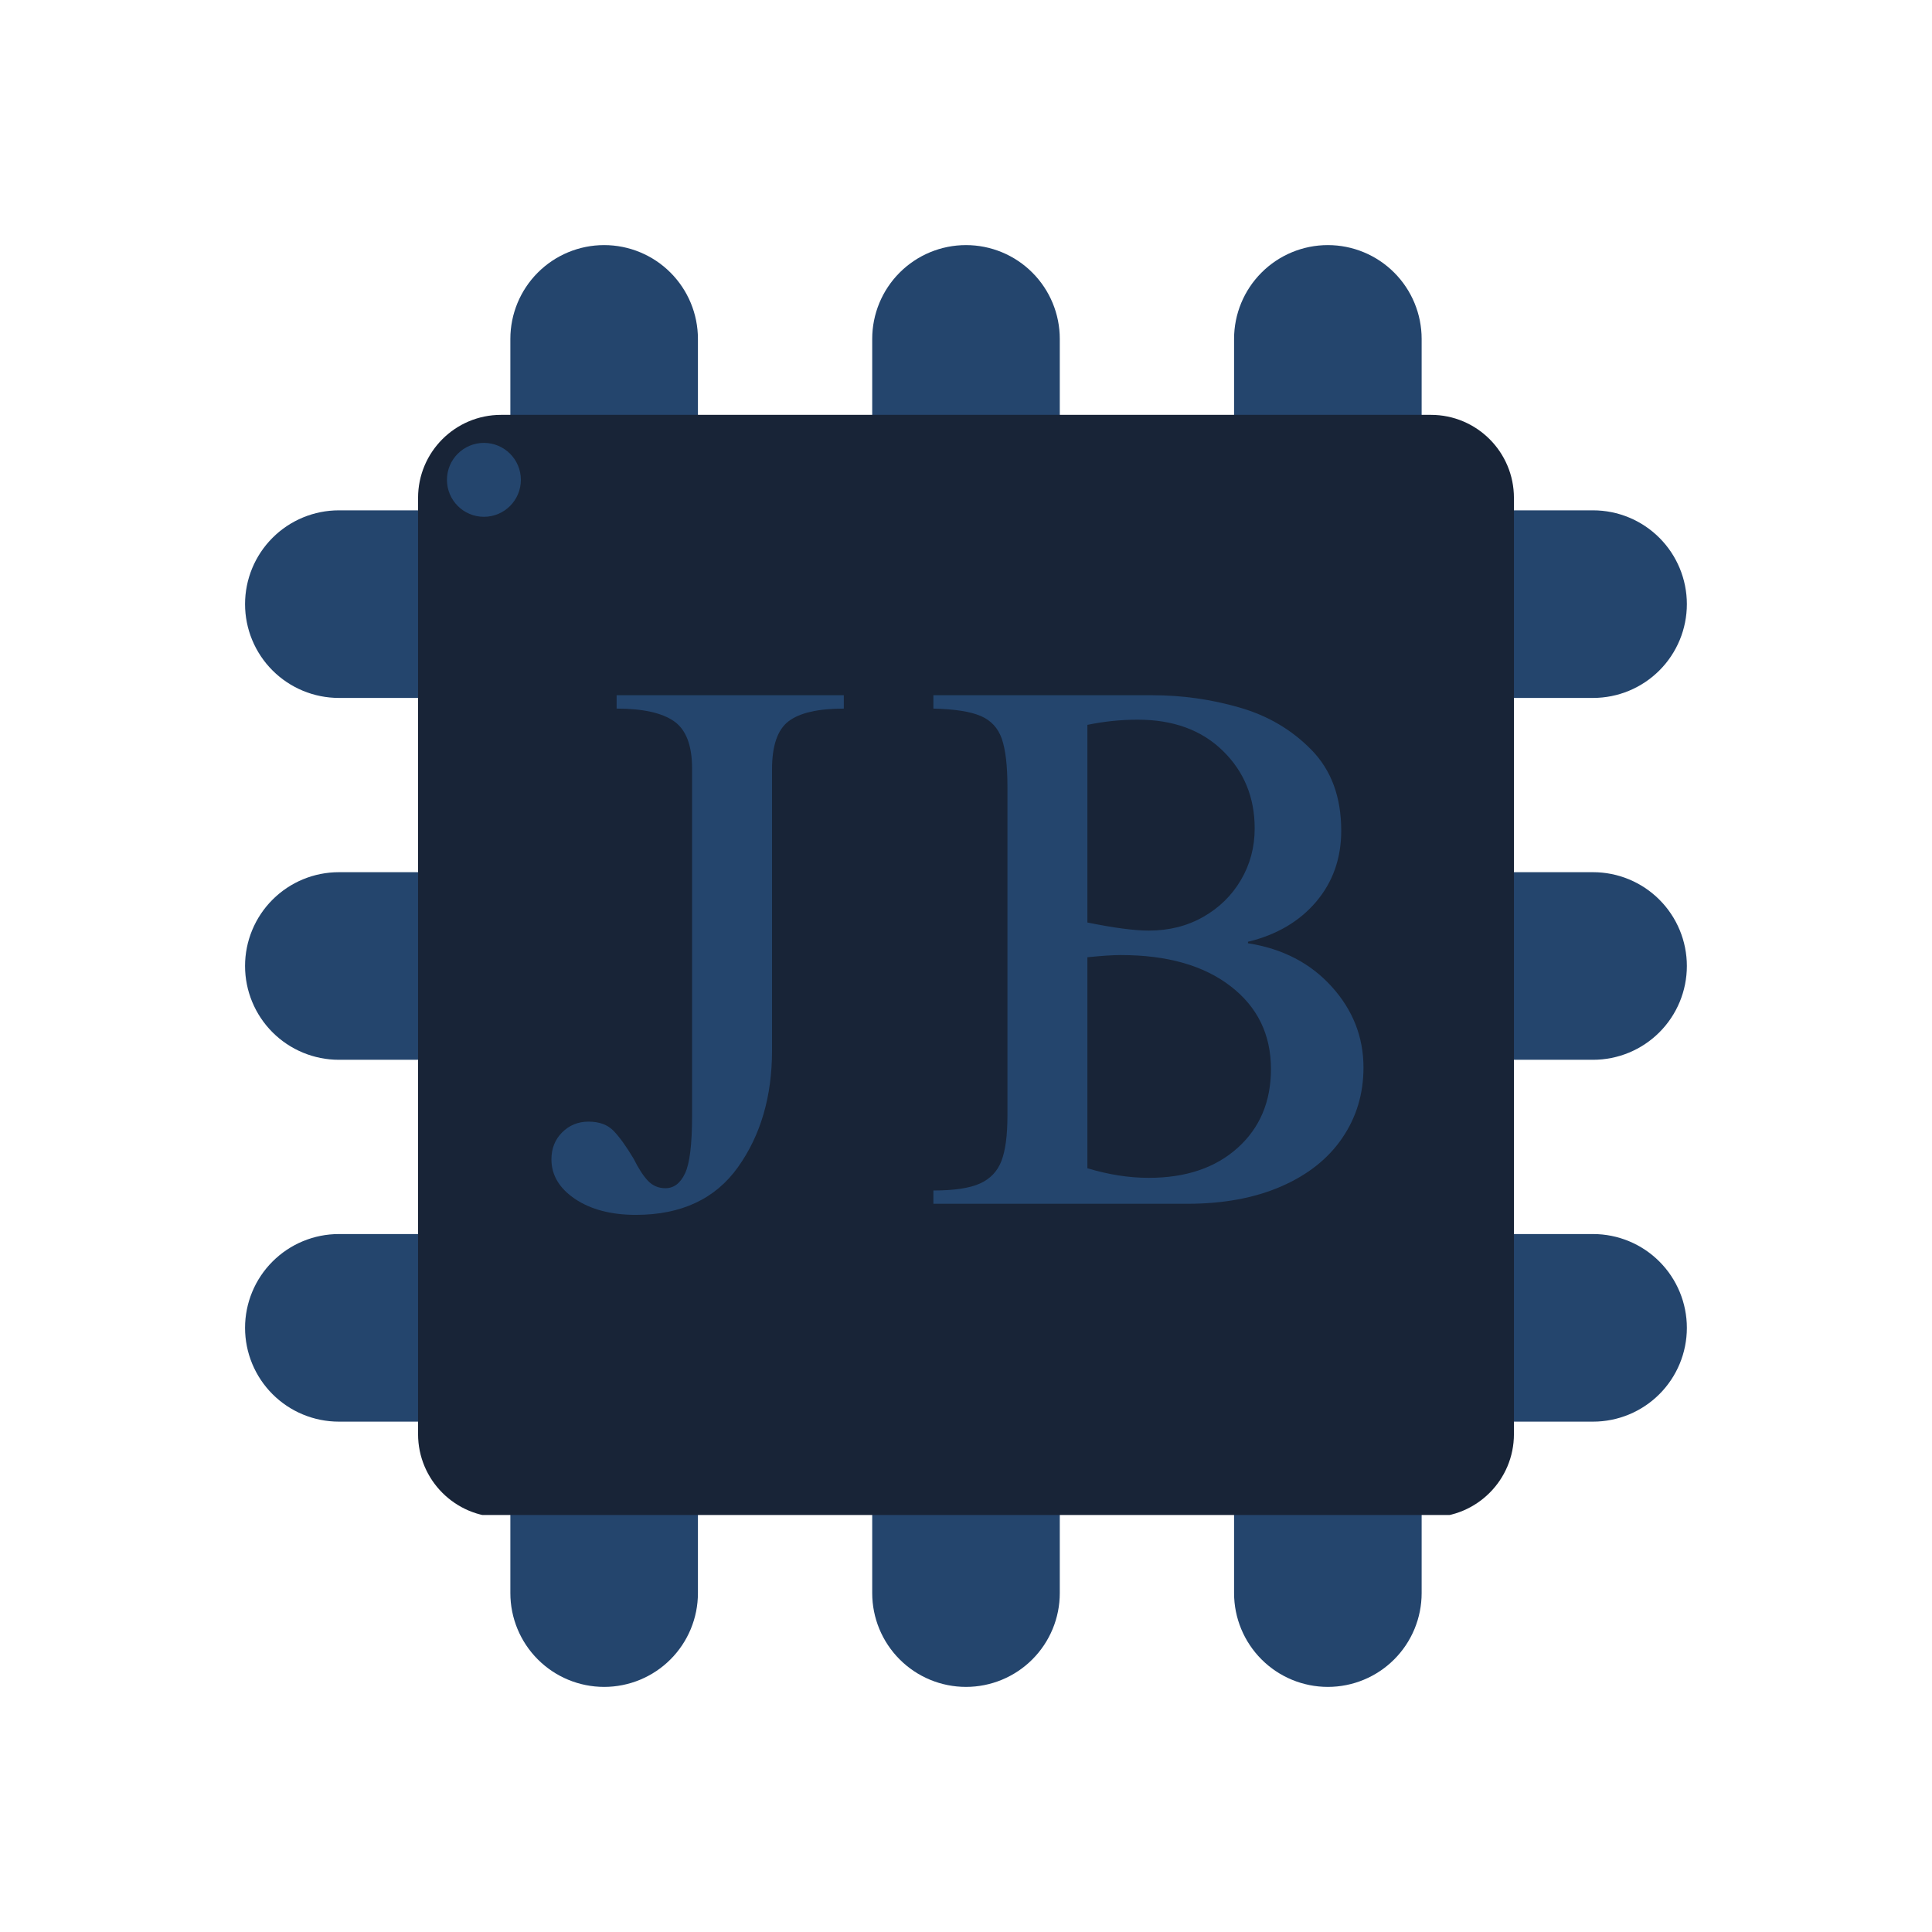
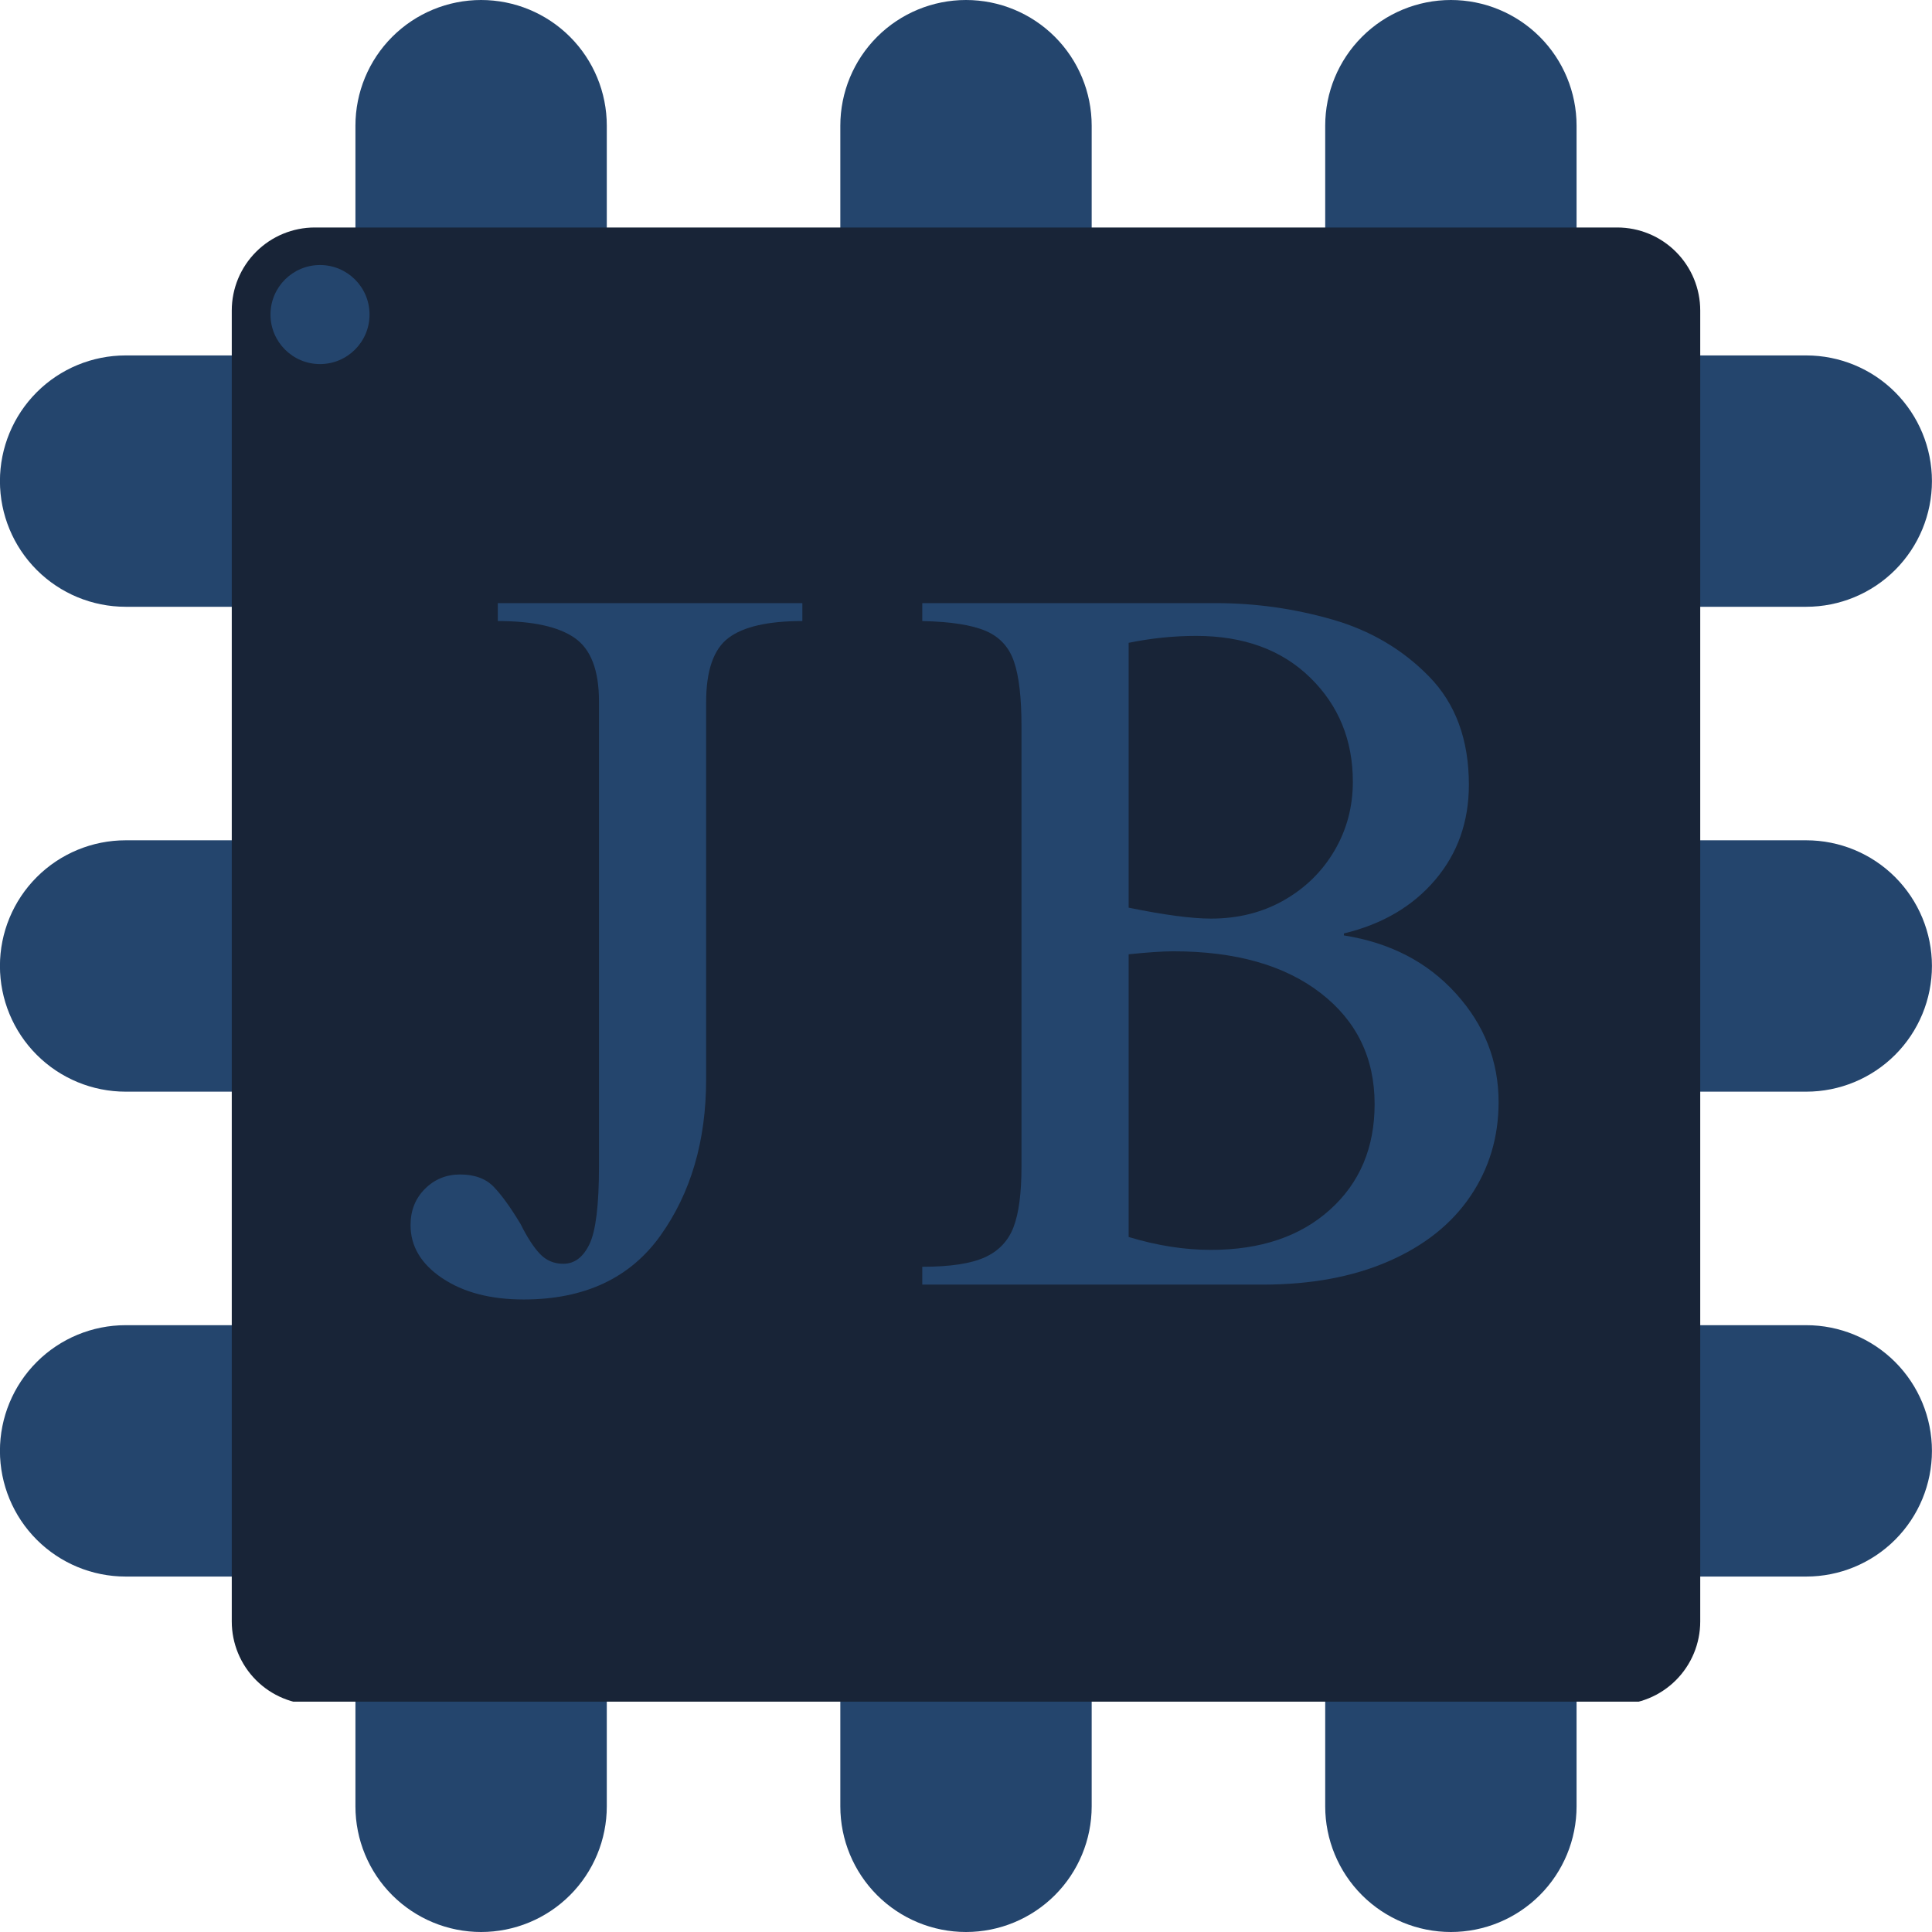
<svg xmlns="http://www.w3.org/2000/svg" width="512" zoomAndPan="magnify" viewBox="0 0 384 384" height="512" preserveAspectRatio="xMidYMid meet" version="1.0">
  <defs>
    <g />
-     <clipPath id="885bf862c8">
-       <path d="M 48.664 173.355 L 335.277 173.355 L 335.277 210.641 L 48.664 210.641 Z M 48.664 173.355 " clip-rule="nonzero" />
-     </clipPath>
-     <clipPath id="14f9e5bdd7">
-       <path d="M 335.277 191.996 C 335.277 196.941 333.312 201.684 329.816 205.18 C 326.32 208.676 321.578 210.641 316.637 210.641 L 67.348 210.641 C 62.406 210.641 57.664 208.676 54.168 205.18 C 50.672 201.684 48.707 196.941 48.707 191.996 C 48.707 187.055 50.672 182.312 54.168 178.816 C 57.664 175.32 62.406 173.355 67.348 173.355 L 316.637 173.355 C 321.578 173.355 326.32 175.32 329.816 178.816 C 333.312 182.312 335.277 187.055 335.277 191.996 Z M 335.277 191.996 " clip-rule="nonzero" />
-     </clipPath>
-     <clipPath id="08ba9b7fbf">
-       <path d="M 0.664 0.355 L 287.277 0.355 L 287.277 37.641 L 0.664 37.641 Z M 0.664 0.355 " clip-rule="nonzero" />
-     </clipPath>
-     <clipPath id="4208e6758a">
-       <path d="M 287.277 18.996 C 287.277 23.941 285.312 28.684 281.816 32.18 C 278.32 35.676 273.578 37.641 268.637 37.641 L 19.348 37.641 C 14.406 37.641 9.664 35.676 6.168 32.18 C 2.672 28.684 0.707 23.941 0.707 18.996 C 0.707 14.055 2.672 9.312 6.168 5.816 C 9.664 2.32 14.406 0.355 19.348 0.355 L 268.637 0.355 C 273.578 0.355 278.32 2.32 281.816 5.816 C 285.312 9.312 287.277 14.055 287.277 18.996 Z M 287.277 18.996 " clip-rule="nonzero" />
-     </clipPath>
-     <clipPath id="64f5ec2f2c">
-       <rect x="0" width="288" y="0" height="38" />
-     </clipPath>
-     <clipPath id="e97006665e">
-       <path d="M 48.664 245.277 L 335.277 245.277 L 335.277 282.562 L 48.664 282.562 Z M 48.664 245.277 " clip-rule="nonzero" />
-     </clipPath>
-     <clipPath id="5988b9a1d5">
-       <path d="M 335.277 263.918 C 335.277 268.863 333.312 273.605 329.816 277.102 C 326.32 280.598 321.578 282.562 316.637 282.562 L 67.348 282.562 C 62.406 282.562 57.664 280.598 54.168 277.102 C 50.672 273.605 48.707 268.863 48.707 263.918 C 48.707 258.977 50.672 254.234 54.168 250.738 C 57.664 247.242 62.406 245.277 67.348 245.277 L 316.637 245.277 C 321.578 245.277 326.32 247.242 329.816 250.738 C 333.312 254.234 335.277 258.977 335.277 263.918 Z M 335.277 263.918 " clip-rule="nonzero" />
-     </clipPath>
-     <clipPath id="3363590fd6">
-       <path d="M 0.664 0.277 L 287.277 0.277 L 287.277 37.562 L 0.664 37.562 Z M 0.664 0.277 " clip-rule="nonzero" />
-     </clipPath>
-     <clipPath id="ae7e265737">
-       <path d="M 287.277 18.918 C 287.277 23.863 285.312 28.605 281.816 32.102 C 278.32 35.598 273.578 37.562 268.637 37.562 L 19.348 37.562 C 14.406 37.562 9.664 35.598 6.168 32.102 C 2.672 28.605 0.707 23.863 0.707 18.918 C 0.707 13.977 2.672 9.234 6.168 5.738 C 9.664 2.242 14.406 0.277 19.348 0.277 L 268.637 0.277 C 273.578 0.277 278.32 2.242 281.816 5.738 C 285.312 9.234 287.277 13.977 287.277 18.918 Z M 287.277 18.918 " clip-rule="nonzero" />
-     </clipPath>
-     <clipPath id="17957b8bf9">
-       <rect x="0" width="288" y="0" height="38" />
-     </clipPath>
-     <clipPath id="ca86029932">
-       <path d="M 48.664 101.434 L 335.277 101.434 L 335.277 138.719 L 48.664 138.719 Z M 48.664 101.434 " clip-rule="nonzero" />
-     </clipPath>
-     <clipPath id="e19d914edd">
-       <path d="M 335.277 120.074 C 335.277 125.02 333.312 129.762 329.816 133.258 C 326.32 136.754 321.578 138.719 316.637 138.719 L 67.348 138.719 C 62.406 138.719 57.664 136.754 54.168 133.258 C 50.672 129.762 48.707 125.02 48.707 120.074 C 48.707 115.133 50.672 110.391 54.168 106.895 C 57.664 103.398 62.406 101.434 67.348 101.434 L 316.637 101.434 C 321.578 101.434 326.32 103.398 329.816 106.895 C 333.312 110.391 335.277 115.133 335.277 120.074 Z M 335.277 120.074 " clip-rule="nonzero" />
-     </clipPath>
-     <clipPath id="fb9bcc1b5a">
-       <path d="M 0.664 0.434 L 287.277 0.434 L 287.277 37.719 L 0.664 37.719 Z M 0.664 0.434 " clip-rule="nonzero" />
-     </clipPath>
-     <clipPath id="40a5c0b523">
-       <path d="M 287.277 19.074 C 287.277 24.02 285.312 28.762 281.816 32.258 C 278.32 35.754 273.578 37.719 268.637 37.719 L 19.348 37.719 C 14.406 37.719 9.664 35.754 6.168 32.258 C 2.672 28.762 0.707 24.02 0.707 19.074 C 0.707 14.133 2.672 9.391 6.168 5.895 C 9.664 2.398 14.406 0.434 19.348 0.434 L 268.637 0.434 C 273.578 0.434 278.32 2.398 281.816 5.895 C 285.312 9.391 287.277 14.133 287.277 19.074 Z M 287.277 19.074 " clip-rule="nonzero" />
-     </clipPath>
-     <clipPath id="8c2a80468e">
-       <rect x="0" width="288" y="0" height="38" />
-     </clipPath>
-     <clipPath id="b13418713d">
-       <path d="M 173.359 48.715 L 210.641 48.715 L 210.641 335.328 L 173.359 335.328 Z M 173.359 48.715 " clip-rule="nonzero" />
-     </clipPath>
-     <clipPath id="da5d25a88d">
-       <path d="M 192 48.715 C 196.945 48.715 201.688 50.68 205.18 54.176 C 208.676 57.672 210.641 62.414 210.641 67.355 L 210.641 316.645 C 210.641 321.586 208.676 326.328 205.18 329.824 C 201.688 333.32 196.945 335.285 192 335.285 C 187.055 335.285 182.312 333.32 178.82 329.824 C 175.324 326.328 173.359 321.586 173.359 316.645 L 173.359 67.355 C 173.359 62.414 175.324 57.672 178.82 54.176 C 182.312 50.68 187.055 48.715 192 48.715 Z M 192 48.715 " clip-rule="nonzero" />
-     </clipPath>
-     <clipPath id="c361a42d2f">
-       <path d="M 0.359 0.715 L 37.641 0.715 L 37.641 287.328 L 0.359 287.328 Z M 0.359 0.715 " clip-rule="nonzero" />
-     </clipPath>
-     <clipPath id="13d037e393">
-       <path d="M 19 0.715 C 23.945 0.715 28.688 2.68 32.18 6.176 C 35.676 9.672 37.641 14.414 37.641 19.355 L 37.641 268.645 C 37.641 273.586 35.676 278.328 32.18 281.824 C 28.688 285.32 23.945 287.285 19 287.285 C 14.055 287.285 9.312 285.32 5.82 281.824 C 2.324 278.328 0.359 273.586 0.359 268.645 L 0.359 19.355 C 0.359 14.414 2.324 9.672 5.82 6.176 C 9.312 2.68 14.055 0.715 19 0.715 Z M 19 0.715 " clip-rule="nonzero" />
-     </clipPath>
-     <clipPath id="9746b5485e">
-       <rect x="0" width="38" y="0" height="288" />
-     </clipPath>
-     <clipPath id="d9cbad353a">
-       <path d="M 245.281 48.715 L 282.562 48.715 L 282.562 335.328 L 245.281 335.328 Z M 245.281 48.715 " clip-rule="nonzero" />
-     </clipPath>
-     <clipPath id="cfce7a697a">
-       <path d="M 263.922 48.715 C 268.867 48.715 273.609 50.68 277.102 54.176 C 280.598 57.672 282.562 62.414 282.562 67.355 L 282.562 316.645 C 282.562 321.586 280.598 326.328 277.102 329.824 C 273.609 333.32 268.867 335.285 263.922 335.285 C 258.977 335.285 254.234 333.32 250.742 329.824 C 247.246 326.328 245.281 321.586 245.281 316.645 L 245.281 67.355 C 245.281 62.414 247.246 57.672 250.742 54.176 C 254.234 50.68 258.977 48.715 263.922 48.715 Z M 263.922 48.715 " clip-rule="nonzero" />
-     </clipPath>
-     <clipPath id="3e5ad19824">
-       <path d="M 0.281 0.715 L 37.562 0.715 L 37.562 287.328 L 0.281 287.328 Z M 0.281 0.715 " clip-rule="nonzero" />
-     </clipPath>
-     <clipPath id="40b313a026">
-       <path d="M 18.922 0.715 C 23.867 0.715 28.609 2.68 32.102 6.176 C 35.598 9.672 37.562 14.414 37.562 19.355 L 37.562 268.645 C 37.562 273.586 35.598 278.328 32.102 281.824 C 28.609 285.32 23.867 287.285 18.922 287.285 C 13.977 287.285 9.234 285.32 5.742 281.824 C 2.246 278.328 0.281 273.586 0.281 268.645 L 0.281 19.355 C 0.281 14.414 2.246 9.672 5.742 6.176 C 9.234 2.68 13.977 0.715 18.922 0.715 Z M 18.922 0.715 " clip-rule="nonzero" />
-     </clipPath>
-     <clipPath id="d3331e2676">
-       <rect x="0" width="38" y="0" height="288" />
-     </clipPath>
-     <clipPath id="d9ad254fd1">
-       <path d="M 101.438 48.715 L 138.719 48.715 L 138.719 335.328 L 101.438 335.328 Z M 101.438 48.715 " clip-rule="nonzero" />
-     </clipPath>
-     <clipPath id="8dcfff341c">
-       <path d="M 120.078 48.715 C 125.023 48.715 129.766 50.68 133.258 54.176 C 136.754 57.672 138.719 62.414 138.719 67.355 L 138.719 316.645 C 138.719 321.586 136.754 326.328 133.258 329.824 C 129.766 333.32 125.023 335.285 120.078 335.285 C 115.133 335.285 110.391 333.32 106.898 329.824 C 103.402 326.328 101.438 321.586 101.438 316.645 L 101.438 67.355 C 101.438 62.414 103.402 57.672 106.898 54.176 C 110.391 50.68 115.133 48.715 120.078 48.715 Z M 120.078 48.715 " clip-rule="nonzero" />
-     </clipPath>
-     <clipPath id="3101e35fcc">
-       <path d="M 0.438 0.715 L 37.719 0.715 L 37.719 287.328 L 0.438 287.328 Z M 0.438 0.715 " clip-rule="nonzero" />
-     </clipPath>
-     <clipPath id="a355b82160">
-       <path d="M 19.078 0.715 C 24.023 0.715 28.766 2.68 32.258 6.176 C 35.754 9.672 37.719 14.414 37.719 19.355 L 37.719 268.645 C 37.719 273.586 35.754 278.328 32.258 281.824 C 28.766 285.32 24.023 287.285 19.078 287.285 C 14.133 287.285 9.391 285.32 5.898 281.824 C 2.402 278.328 0.438 273.586 0.438 268.645 L 0.438 19.355 C 0.438 14.414 2.402 9.672 5.898 6.176 C 9.391 2.68 14.133 0.715 19.078 0.715 Z M 19.078 0.715 " clip-rule="nonzero" />
-     </clipPath>
-     <clipPath id="7f78da7f28">
-       <rect x="0" width="38" y="0" height="288" />
-     </clipPath>
-     <clipPath id="486d792864">
-       <path d="M 83.094 82.457 L 300.906 82.457 L 300.906 301.973 L 83.094 301.973 Z M 83.094 82.457 " clip-rule="nonzero" />
-     </clipPath>
-     <clipPath id="632805ab23">
-       <path d="M 99.594 82.457 L 284.406 82.457 C 293.52 82.457 300.906 89.848 300.906 98.957 L 300.906 285.043 C 300.906 294.152 293.52 301.543 284.406 301.543 L 99.594 301.543 C 90.48 301.543 83.094 294.152 83.094 285.043 L 83.094 98.957 C 83.094 89.848 90.48 82.457 99.594 82.457 Z M 99.594 82.457 " clip-rule="nonzero" />
-     </clipPath>
-     <clipPath id="08c62d91ed">
-       <path d="M 0.094 0.457 L 217.906 0.457 L 217.906 219.68 L 0.094 219.68 Z M 0.094 0.457 " clip-rule="nonzero" />
-     </clipPath>
-     <clipPath id="1c2319f291">
-       <path d="M 16.594 0.457 L 201.406 0.457 C 210.52 0.457 217.906 7.848 217.906 16.957 L 217.906 203.043 C 217.906 212.152 210.52 219.543 201.406 219.543 L 16.594 219.543 C 7.48 219.543 0.094 212.152 0.094 203.043 L 0.094 16.957 C 0.094 7.848 7.48 0.457 16.594 0.457 Z M 16.594 0.457 " clip-rule="nonzero" />
-     </clipPath>
-     <clipPath id="918b5df900">
-       <rect x="0" width="218" y="0" height="220" />
-     </clipPath>
-     <clipPath id="a5b3b4e1d1">
-       <path d="M 88.836 88.027 L 103.527 88.027 L 103.527 102.719 L 88.836 102.719 Z M 88.836 88.027 " clip-rule="nonzero" />
-     </clipPath>
-     <clipPath id="3213945b06">
-       <path d="M 96.184 88.027 C 92.125 88.027 88.836 91.316 88.836 95.371 C 88.836 99.43 92.125 102.719 96.184 102.719 C 100.238 102.719 103.527 99.43 103.527 95.371 C 103.527 91.316 100.238 88.027 96.184 88.027 Z M 96.184 88.027 " clip-rule="nonzero" />
-     </clipPath>
-     <clipPath id="0872f72cc3">
-       <path d="M 0.836 0.027 L 15.527 0.027 L 15.527 14.719 L 0.836 14.719 Z M 0.836 0.027 " clip-rule="nonzero" />
-     </clipPath>
-     <clipPath id="e55e15e39e">
-       <path d="M 8.184 0.027 C 4.125 0.027 0.836 3.316 0.836 7.371 C 0.836 11.43 4.125 14.719 8.184 14.719 C 12.238 14.719 15.527 11.43 15.527 7.371 C 15.527 3.316 12.238 0.027 8.184 0.027 Z M 8.184 0.027 " clip-rule="nonzero" />
-     </clipPath>
-     <clipPath id="8b7ddcb2b8">
-       <rect x="0" width="16" y="0" height="15" />
+     <clipPath id="f504866ad4">
+       <path d="M 0 167.016 L 383.988 167.016 L 383.988 216.977 L 0 216.977 Z M 0 167.016 " clip-rule="nonzero" />
+     </clipPath>
+     <clipPath id="d240106f3b">
+       <path d="M 383.988 191.996 C 383.988 198.621 381.355 204.977 376.672 209.66 C 371.988 214.344 365.633 216.977 359.008 216.977 L 24.969 216.977 C 18.344 216.977 11.988 214.344 7.305 209.66 C 2.621 204.977 -0.012 198.621 -0.012 191.996 C -0.012 185.371 2.621 179.02 7.305 174.332 C 11.988 169.648 18.344 167.016 24.969 167.016 L 359.008 167.016 C 365.633 167.016 371.988 169.648 376.672 174.332 C 381.355 179.02 383.988 185.371 383.988 191.996 Z M 383.988 191.996 " clip-rule="nonzero" />
+     </clipPath>
+     <clipPath id="494c28a751">
+       <path d="M 0 0.016 L 383.988 0.016 L 383.988 49.977 L 0 49.977 Z M 0 0.016 " clip-rule="nonzero" />
+     </clipPath>
+     <clipPath id="71ca4101ad">
+       <path d="M 383.988 24.996 C 383.988 31.621 381.355 37.977 376.672 42.66 C 371.988 47.344 365.633 49.977 359.008 49.977 L 24.969 49.977 C 18.344 49.977 11.988 47.344 7.305 42.66 C 2.621 37.977 -0.012 31.621 -0.012 24.996 C -0.012 18.371 2.621 12.02 7.305 7.332 C 11.988 2.648 18.344 0.016 24.969 0.016 L 359.008 0.016 C 365.633 0.016 371.988 2.648 376.672 7.332 C 381.355 12.02 383.988 18.371 383.988 24.996 Z M 383.988 24.996 " clip-rule="nonzero" />
+     </clipPath>
+     <clipPath id="8bdbcc083e">
+       <rect x="0" width="384" y="0" height="50" />
+     </clipPath>
+     <clipPath id="48f692db43">
+       <path d="M 0 263.391 L 383.988 263.391 L 383.988 313.352 L 0 313.352 Z M 0 263.391 " clip-rule="nonzero" />
+     </clipPath>
+     <clipPath id="ba45998266">
+       <path d="M 383.988 288.371 C 383.988 294.996 381.355 301.352 376.672 306.035 C 371.988 310.719 365.633 313.352 359.008 313.352 L 24.969 313.352 C 18.344 313.352 11.988 310.719 7.305 306.035 C 2.621 301.352 -0.012 294.996 -0.012 288.371 C -0.012 281.746 2.621 275.395 7.305 270.707 C 11.988 266.023 18.344 263.391 24.969 263.391 L 359.008 263.391 C 365.633 263.391 371.988 266.023 376.672 270.707 C 381.355 275.395 383.988 281.746 383.988 288.371 Z M 383.988 288.371 " clip-rule="nonzero" />
+     </clipPath>
+     <clipPath id="2812b319c1">
+       <path d="M 0 0.391 L 383.988 0.391 L 383.988 50.352 L 0 50.352 Z M 0 0.391 " clip-rule="nonzero" />
+     </clipPath>
+     <clipPath id="97c6110d47">
+       <path d="M 383.988 25.371 C 383.988 31.996 381.355 38.352 376.672 43.035 C 371.988 47.719 365.633 50.352 359.008 50.352 L 24.969 50.352 C 18.344 50.352 11.988 47.719 7.305 43.035 C 2.621 38.352 -0.012 31.996 -0.012 25.371 C -0.012 18.746 2.621 12.395 7.305 7.707 C 11.988 3.023 18.344 0.391 24.969 0.391 L 359.008 0.391 C 365.633 0.391 371.988 3.023 376.672 7.707 C 381.355 12.395 383.988 18.746 383.988 25.371 Z M 383.988 25.371 " clip-rule="nonzero" />
+     </clipPath>
+     <clipPath id="6c99663962">
+       <rect x="0" width="384" y="0" height="51" />
+     </clipPath>
+     <clipPath id="70037b62af">
+       <path d="M 0 70.645 L 383.988 70.645 L 383.988 120.602 L 0 120.602 Z M 0 70.645 " clip-rule="nonzero" />
+     </clipPath>
+     <clipPath id="1112548809">
+       <path d="M 383.988 95.621 C 383.988 102.246 381.355 108.602 376.672 113.285 C 371.988 117.969 365.633 120.602 359.008 120.602 L 24.969 120.602 C 18.344 120.602 11.988 117.969 7.305 113.285 C 2.621 108.602 -0.012 102.246 -0.012 95.621 C -0.012 88.996 2.621 82.645 7.305 77.957 C 11.988 73.273 18.344 70.645 24.969 70.645 L 359.008 70.645 C 365.633 70.645 371.988 73.273 376.672 77.957 C 381.355 82.645 383.988 88.996 383.988 95.621 Z M 383.988 95.621 " clip-rule="nonzero" />
+     </clipPath>
+     <clipPath id="7e9f4a542c">
+       <path d="M 0 0.645 L 383.988 0.645 L 383.988 50.602 L 0 50.602 Z M 0 0.645 " clip-rule="nonzero" />
+     </clipPath>
+     <clipPath id="630e5026b6">
+       <path d="M 383.988 25.621 C 383.988 32.246 381.355 38.602 376.672 43.285 C 371.988 47.969 365.633 50.602 359.008 50.602 L 24.969 50.602 C 18.344 50.602 11.988 47.969 7.305 43.285 C 2.621 38.602 -0.012 32.246 -0.012 25.621 C -0.012 18.996 2.621 12.645 7.305 7.957 C 11.988 3.273 18.344 0.645 24.969 0.645 L 359.008 0.645 C 365.633 0.645 371.988 3.273 376.672 7.957 C 381.355 12.645 383.988 18.996 383.988 25.621 Z M 383.988 25.621 " clip-rule="nonzero" />
+     </clipPath>
+     <clipPath id="deafa8e246">
+       <rect x="0" width="384" y="0" height="51" />
+     </clipPath>
+     <clipPath id="ce6d53e082">
+       <path d="M 167.02 0 L 216.98 0 L 216.98 384 L 167.02 384 Z M 167.02 0 " clip-rule="nonzero" />
+     </clipPath>
+     <clipPath id="23a5d28662">
+       <path d="M 192 0 C 198.625 0 204.98 2.633 209.664 7.316 C 214.348 12 216.98 18.355 216.98 24.98 L 216.98 359.02 C 216.98 365.645 214.348 372 209.664 376.684 C 204.98 381.367 198.625 384 192 384 C 185.375 384 179.02 381.367 174.336 376.684 C 169.652 372 167.02 365.645 167.02 359.02 L 167.02 24.98 C 167.02 18.355 169.652 12 174.336 7.316 C 179.02 2.633 185.375 0 192 0 Z M 192 0 " clip-rule="nonzero" />
+     </clipPath>
+     <clipPath id="67ba8f9fee">
+       <path d="M 0.02 0 L 49.98 0 L 49.98 384 L 0.02 384 Z M 0.02 0 " clip-rule="nonzero" />
+     </clipPath>
+     <clipPath id="ff3b2e2764">
+       <path d="M 25 0 C 31.625 0 37.98 2.633 42.664 7.316 C 47.348 12 49.98 18.355 49.98 24.98 L 49.98 359.02 C 49.98 365.645 47.348 372 42.664 376.684 C 37.98 381.367 31.625 384 25 384 C 18.375 384 12.02 381.367 7.336 376.684 C 2.652 372 0.02 365.645 0.02 359.02 L 0.02 24.98 C 0.02 18.355 2.652 12 7.336 7.316 C 12.02 2.633 18.375 0 25 0 Z M 25 0 " clip-rule="nonzero" />
+     </clipPath>
+     <clipPath id="ad2d819e9b">
+       <rect x="0" width="50" y="0" height="384" />
+     </clipPath>
+     <clipPath id="0be48854c7">
+       <path d="M 263.395 0 L 313.355 0 L 313.355 384 L 263.395 384 Z M 263.395 0 " clip-rule="nonzero" />
+     </clipPath>
+     <clipPath id="17f0fa46f4">
+       <path d="M 288.375 0 C 295 0 301.352 2.633 306.039 7.316 C 310.723 12 313.355 18.355 313.355 24.98 L 313.355 359.02 C 313.355 365.645 310.723 372 306.039 376.684 C 301.352 381.367 295 384 288.375 384 C 281.75 384 275.395 381.367 270.711 376.684 C 266.027 372 263.395 365.645 263.395 359.02 L 263.395 24.98 C 263.395 18.355 266.027 12 270.711 7.316 C 275.395 2.633 281.75 0 288.375 0 Z M 288.375 0 " clip-rule="nonzero" />
+     </clipPath>
+     <clipPath id="e5d9bbb633">
+       <path d="M 0.395 0 L 50.355 0 L 50.355 384 L 0.395 384 Z M 0.395 0 " clip-rule="nonzero" />
+     </clipPath>
+     <clipPath id="3810db1a58">
+       <path d="M 25.375 0 C 32 0 38.352 2.633 43.039 7.316 C 47.723 12 50.355 18.355 50.355 24.98 L 50.355 359.02 C 50.355 365.645 47.723 372 43.039 376.684 C 38.352 381.367 32 384 25.375 384 C 18.75 384 12.395 381.367 7.711 376.684 C 3.027 372 0.395 365.645 0.395 359.02 L 0.395 24.98 C 0.395 18.355 3.027 12 7.711 7.316 C 12.395 2.633 18.75 0 25.375 0 Z M 25.375 0 " clip-rule="nonzero" />
+     </clipPath>
+     <clipPath id="7db42d23c0">
+       <rect x="0" width="51" y="0" height="384" />
+     </clipPath>
+     <clipPath id="355951a3d8">
+       <path d="M 70.645 0 L 120.605 0 L 120.605 384 L 70.645 384 Z M 70.645 0 " clip-rule="nonzero" />
+     </clipPath>
+     <clipPath id="bcb6cb5011">
+       <path d="M 95.625 0 C 102.25 0 108.605 2.633 113.289 7.316 C 117.973 12 120.605 18.355 120.605 24.98 L 120.605 359.02 C 120.605 365.645 117.973 372 113.289 376.684 C 108.605 381.367 102.25 384 95.625 384 C 89 384 82.648 381.367 77.961 376.684 C 73.277 372 70.645 365.645 70.645 359.02 L 70.645 24.98 C 70.645 18.355 73.277 12 77.961 7.316 C 82.648 2.633 89 0 95.625 0 Z M 95.625 0 " clip-rule="nonzero" />
+     </clipPath>
+     <clipPath id="80bc1faa0b">
+       <path d="M 0.645 0 L 50.605 0 L 50.605 384 L 0.645 384 Z M 0.645 0 " clip-rule="nonzero" />
+     </clipPath>
+     <clipPath id="67221c185c">
+       <path d="M 25.625 0 C 32.25 0 38.605 2.633 43.289 7.316 C 47.973 12 50.605 18.355 50.605 24.98 L 50.605 359.02 C 50.605 365.645 47.973 372 43.289 376.684 C 38.605 381.367 32.25 384 25.625 384 C 19 384 12.648 381.367 7.961 376.684 C 3.277 372 0.645 365.645 0.645 359.02 L 0.645 24.98 C 0.645 18.355 3.277 12 7.961 7.316 C 12.648 2.633 19 0 25.625 0 Z M 25.625 0 " clip-rule="nonzero" />
+     </clipPath>
+     <clipPath id="1b1daca201">
+       <rect x="0" width="51" y="0" height="384" />
+     </clipPath>
+     <clipPath id="8a17de27da">
+       <path d="M 46.066 45.215 L 337.934 45.215 L 337.934 339 L 46.066 339 Z M 46.066 45.215 " clip-rule="nonzero" />
+     </clipPath>
+     <clipPath id="5de4926629">
+       <path d="M 62.566 45.215 L 321.434 45.215 C 325.809 45.215 330.004 46.953 333.098 50.047 C 336.195 53.145 337.934 57.34 337.934 61.715 L 337.934 322.285 C 337.934 326.66 336.195 330.855 333.098 333.953 C 330.004 337.047 325.809 338.785 321.434 338.785 L 62.566 338.785 C 58.191 338.785 53.996 337.047 50.902 333.953 C 47.805 330.855 46.066 326.66 46.066 322.285 L 46.066 61.715 C 46.066 57.34 47.805 53.145 50.902 50.047 C 53.996 46.953 58.191 45.215 62.566 45.215 Z M 62.566 45.215 " clip-rule="nonzero" />
+     </clipPath>
+     <clipPath id="a44cccf754">
+       <path d="M 0.066 0.215 L 291.934 0.215 L 291.934 293.879 L 0.066 293.879 Z M 0.066 0.215 " clip-rule="nonzero" />
+     </clipPath>
+     <clipPath id="897e21f12c">
+       <path d="M 16.566 0.215 L 275.434 0.215 C 279.809 0.215 284.004 1.953 287.098 5.047 C 290.195 8.145 291.934 12.34 291.934 16.715 L 291.934 277.285 C 291.934 281.66 290.195 285.855 287.098 288.953 C 284.004 292.047 279.809 293.785 275.434 293.785 L 16.566 293.785 C 12.191 293.785 7.996 292.047 4.902 288.953 C 1.805 285.855 0.066 281.66 0.066 277.285 L 0.066 16.715 C 0.066 12.34 1.805 8.145 4.902 5.047 C 7.996 1.953 12.191 0.215 16.566 0.215 Z M 16.566 0.215 " clip-rule="nonzero" />
+     </clipPath>
+     <clipPath id="9e0b6d4fc7">
+       <rect x="0" width="292" y="0" height="294" />
+     </clipPath>
+     <clipPath id="0ae3e5616d">
+       <path d="M 53.762 52.676 L 73.449 52.676 L 73.449 72.363 L 53.762 72.363 Z M 53.762 52.676 " clip-rule="nonzero" />
+     </clipPath>
+     <clipPath id="0acc64db19">
+       <path d="M 63.605 52.676 C 58.168 52.676 53.762 57.082 53.762 62.52 C 53.762 67.957 58.168 72.363 63.605 72.363 C 69.043 72.363 73.449 67.957 73.449 62.52 C 73.449 57.082 69.043 52.676 63.605 52.676 Z M 63.605 52.676 " clip-rule="nonzero" />
+     </clipPath>
+     <clipPath id="ba10ddb6ff">
+       <path d="M 0.762 0.676 L 20.449 0.676 L 20.449 20.363 L 0.762 20.363 Z M 0.762 0.676 " clip-rule="nonzero" />
+     </clipPath>
+     <clipPath id="f600f6c6e2">
+       <path d="M 10.605 0.676 C 5.168 0.676 0.762 5.082 0.762 10.52 C 0.762 15.957 5.168 20.363 10.605 20.363 C 16.043 20.363 20.449 15.957 20.449 10.52 C 20.449 5.082 16.043 0.676 10.605 0.676 Z M 10.605 0.676 " clip-rule="nonzero" />
+     </clipPath>
+     <clipPath id="d7535916ad">
+       <rect x="0" width="21" y="0" height="21" />
+     </clipPath>
+     <clipPath id="e44aa89cb8">
+       <rect x="0" width="384" y="0" height="384" />
    </clipPath>
  </defs>
-   <g clip-path="url(#885bf862c8)">
-     <g clip-path="url(#14f9e5bdd7)">
-       <g transform="matrix(1, 0, 0, 1, 48, 173)">
-         <g clip-path="url(#64f5ec2f2c)">
-           <g clip-path="url(#08ba9b7fbf)">
-             <g clip-path="url(#4208e6758a)">
-               <path fill="#24456d" d="M 287.277 0.355 L 287.277 37.641 L 0.664 37.641 L 0.664 0.355 Z M 287.277 0.355 " fill-opacity="1" fill-rule="nonzero" />
-             </g>
-           </g>
-         </g>
-       </g>
-     </g>
-   </g>
-   <g clip-path="url(#e97006665e)">
-     <g clip-path="url(#5988b9a1d5)">
-       <g transform="matrix(1, 0, 0, 1, 48, 245)">
-         <g clip-path="url(#17957b8bf9)">
-           <g clip-path="url(#3363590fd6)">
-             <g clip-path="url(#ae7e265737)">
-               <path fill="#24456d" d="M 287.277 0.277 L 287.277 37.562 L 0.664 37.562 L 0.664 0.277 Z M 287.277 0.277 " fill-opacity="1" fill-rule="nonzero" />
-             </g>
-           </g>
-         </g>
-       </g>
-     </g>
-   </g>
-   <g clip-path="url(#ca86029932)">
-     <g clip-path="url(#e19d914edd)">
-       <g transform="matrix(1, 0, 0, 1, 48, 101)">
-         <g clip-path="url(#8c2a80468e)">
-           <g clip-path="url(#fb9bcc1b5a)">
-             <g clip-path="url(#40a5c0b523)">
-               <path fill="#24456d" d="M 287.277 0.434 L 287.277 37.719 L 0.664 37.719 L 0.664 0.434 Z M 287.277 0.434 " fill-opacity="1" fill-rule="nonzero" />
-             </g>
-           </g>
-         </g>
-       </g>
-     </g>
-   </g>
-   <g clip-path="url(#b13418713d)">
-     <g clip-path="url(#da5d25a88d)">
-       <g transform="matrix(1, 0, 0, 1, 173, 48)">
-         <g clip-path="url(#9746b5485e)">
-           <g clip-path="url(#c361a42d2f)">
-             <g clip-path="url(#13d037e393)">
-               <path fill="#24456d" d="M 0.359 0.715 L 37.641 0.715 L 37.641 287.328 L 0.359 287.328 Z M 0.359 0.715 " fill-opacity="1" fill-rule="nonzero" />
-             </g>
-           </g>
-         </g>
-       </g>
-     </g>
-   </g>
-   <g clip-path="url(#d9cbad353a)">
-     <g clip-path="url(#cfce7a697a)">
-       <g transform="matrix(1, 0, 0, 1, 245, 48)">
-         <g clip-path="url(#d3331e2676)">
-           <g clip-path="url(#3e5ad19824)">
-             <g clip-path="url(#40b313a026)">
-               <path fill="#24456d" d="M 0.281 0.715 L 37.562 0.715 L 37.562 287.328 L 0.281 287.328 Z M 0.281 0.715 " fill-opacity="1" fill-rule="nonzero" />
-             </g>
-           </g>
-         </g>
-       </g>
-     </g>
-   </g>
-   <g clip-path="url(#d9ad254fd1)">
-     <g clip-path="url(#8dcfff341c)">
-       <g transform="matrix(1, 0, 0, 1, 101, 48)">
-         <g clip-path="url(#7f78da7f28)">
-           <g clip-path="url(#3101e35fcc)">
-             <g clip-path="url(#a355b82160)">
-               <path fill="#24456d" d="M 0.438 0.715 L 37.719 0.715 L 37.719 287.328 L 0.438 287.328 Z M 0.438 0.715 " fill-opacity="1" fill-rule="nonzero" />
-             </g>
-           </g>
-         </g>
-       </g>
-     </g>
-   </g>
-   <g clip-path="url(#486d792864)">
-     <g clip-path="url(#632805ab23)">
-       <g transform="matrix(1, 0, 0, 1, 83, 82)">
-         <g clip-path="url(#918b5df900)">
-           <g clip-path="url(#08c62d91ed)">
-             <g clip-path="url(#1c2319f291)">
-               <path fill="#182437" d="M 0.094 0.457 L 217.906 0.457 L 217.906 219.121 L 0.094 219.121 Z M 0.094 0.457 " fill-opacity="1" fill-rule="nonzero" />
-             </g>
-           </g>
-         </g>
-       </g>
-     </g>
-   </g>
-   <g clip-path="url(#a5b3b4e1d1)">
-     <g clip-path="url(#3213945b06)">
-       <g transform="matrix(1, 0, 0, 1, 88, 88)">
-         <g clip-path="url(#8b7ddcb2b8)">
-           <g clip-path="url(#0872f72cc3)">
-             <g clip-path="url(#e55e15e39e)">
-               <path fill="#24456d" d="M 0.836 0.027 L 15.527 0.027 L 15.527 14.719 L 0.836 14.719 Z M 0.836 0.027 " fill-opacity="1" fill-rule="nonzero" />
-             </g>
-           </g>
-         </g>
-       </g>
-     </g>
-   </g>
-   <g fill="#24456d" fill-opacity="1">
-     <g transform="translate(106.3688, 239.2604)">
-       <g>
-         <path d="M 61.344 -98.422 C 56.25 -98.422 52.598 -97.586 50.391 -95.922 C 48.18 -94.254 47.078 -91.066 47.078 -86.359 L 47.078 -30.453 C 47.078 -21.328 44.82 -13.602 40.312 -7.281 C 35.801 -0.957 29.035 2.203 20.016 2.203 C 15.109 2.203 11.082 1.148 7.938 -0.953 C 4.801 -3.066 3.234 -5.691 3.234 -8.828 C 3.234 -10.984 3.941 -12.77 5.359 -14.188 C 6.785 -15.613 8.531 -16.328 10.594 -16.328 C 12.75 -16.328 14.414 -15.711 15.594 -14.484 C 16.77 -13.266 18.094 -11.426 19.562 -8.969 C 20.539 -7.008 21.492 -5.539 22.422 -4.562 C 23.359 -3.582 24.516 -3.094 25.891 -3.094 C 27.555 -3.094 28.852 -4.07 29.781 -6.031 C 30.719 -7.988 31.188 -11.816 31.188 -17.516 L 31.188 -86.516 C 31.188 -91.117 29.984 -94.254 27.578 -95.922 C 25.18 -97.586 21.383 -98.422 16.188 -98.422 L 16.188 -101.078 L 61.344 -101.078 Z M 61.344 -98.422 " />
-       </g>
-     </g>
-   </g>
-   <g fill="#24456d" fill-opacity="1">
-     <g transform="translate(179.4868, 239.2604)">
-       <g>
-         <path d="M 87.094 -74.156 C 87.094 -68.656 85.426 -63.941 82.094 -60.016 C 78.758 -56.098 74.25 -53.453 68.562 -52.078 L 68.562 -51.781 C 75.426 -50.707 80.969 -47.836 85.188 -43.172 C 89.406 -38.516 91.516 -33.148 91.516 -27.078 C 91.516 -21.867 90.113 -17.207 87.312 -13.094 C 84.52 -8.977 80.473 -5.766 75.172 -3.453 C 69.879 -1.148 63.656 0 56.5 0 L 6.031 0 L 6.031 -2.641 C 10.156 -2.641 13.242 -3.102 15.297 -4.031 C 17.359 -4.969 18.781 -6.469 19.562 -8.531 C 20.352 -10.594 20.75 -13.586 20.75 -17.516 L 20.75 -82.828 C 20.75 -87.047 20.379 -90.234 19.641 -92.391 C 18.898 -94.547 17.5 -96.066 15.438 -96.953 C 13.383 -97.836 10.25 -98.328 6.031 -98.422 L 6.031 -101.078 L 49.578 -101.078 C 55.461 -101.078 61.223 -100.266 66.859 -98.641 C 72.504 -97.023 77.285 -94.207 81.203 -90.188 C 85.129 -86.164 87.094 -80.82 87.094 -74.156 Z M 36.641 -95.188 L 36.641 -55.906 C 41.93 -54.832 46 -54.297 48.844 -54.297 C 52.863 -54.297 56.469 -55.203 59.656 -57.016 C 62.844 -58.828 65.344 -61.273 67.156 -64.359 C 68.977 -67.453 69.891 -70.863 69.891 -74.594 C 69.891 -80.77 67.781 -85.914 63.562 -90.031 C 59.344 -94.156 53.703 -96.219 46.641 -96.219 C 43.305 -96.219 39.973 -95.875 36.641 -95.188 Z M 36.641 -49 L 36.641 -7.062 C 40.848 -5.789 44.914 -5.156 48.844 -5.156 C 56.195 -5.156 62.082 -7.141 66.5 -11.109 C 70.914 -15.078 73.125 -20.301 73.125 -26.781 C 73.125 -33.645 70.445 -39.133 65.094 -43.25 C 59.75 -47.375 52.469 -49.438 43.25 -49.438 C 41.688 -49.438 39.484 -49.289 36.641 -49 Z M 36.641 -49 " />
+   <g>
+     <g clip-path="url(#e44aa89cb8)">
+       <g clip-path="url(#f504866ad4)">
+         <g clip-path="url(#d240106f3b)">
+           <g transform="matrix(1, 0, 0, 1, 0, 167)">
+             <g clip-path="url(#8bdbcc083e)">
+               <g clip-path="url(#494c28a751)">
+                 <g clip-path="url(#71ca4101ad)">
+                   <path fill="#24456d" d="M 383.988 0.016 L 383.988 49.977 L -0.07 49.977 L -0.07 0.016 Z M 383.988 0.016 " fill-opacity="1" fill-rule="nonzero" />
+                 </g>
+               </g>
+             </g>
+           </g>
+         </g>
+       </g>
+       <g clip-path="url(#48f692db43)">
+         <g clip-path="url(#ba45998266)">
+           <g transform="matrix(1, 0, 0, 1, 0, 263)">
+             <g clip-path="url(#6c99663962)">
+               <g clip-path="url(#2812b319c1)">
+                 <g clip-path="url(#97c6110d47)">
+                   <path fill="#24456d" d="M 383.988 0.391 L 383.988 50.352 L -0.07 50.352 L -0.07 0.391 Z M 383.988 0.391 " fill-opacity="1" fill-rule="nonzero" />
+                 </g>
+               </g>
+             </g>
+           </g>
+         </g>
+       </g>
+       <g clip-path="url(#70037b62af)">
+         <g clip-path="url(#1112548809)">
+           <g transform="matrix(1, 0, 0, 1, 0, 70)">
+             <g clip-path="url(#deafa8e246)">
+               <g clip-path="url(#7e9f4a542c)">
+                 <g clip-path="url(#630e5026b6)">
+                   <path fill="#24456d" d="M 383.988 0.645 L 383.988 50.602 L -0.07 50.602 L -0.07 0.645 Z M 383.988 0.645 " fill-opacity="1" fill-rule="nonzero" />
+                 </g>
+               </g>
+             </g>
+           </g>
+         </g>
+       </g>
+       <g clip-path="url(#ce6d53e082)">
+         <g clip-path="url(#23a5d28662)">
+           <g transform="matrix(1, 0, 0, 1, 167, 0)">
+             <g clip-path="url(#ad2d819e9b)">
+               <g clip-path="url(#67ba8f9fee)">
+                 <g clip-path="url(#ff3b2e2764)">
+                   <path fill="#24456d" d="M 0.02 0 L 49.98 0 L 49.98 384.059 L 0.02 384.059 Z M 0.02 0 " fill-opacity="1" fill-rule="nonzero" />
+                 </g>
+               </g>
+             </g>
+           </g>
+         </g>
+       </g>
+       <g clip-path="url(#0be48854c7)">
+         <g clip-path="url(#17f0fa46f4)">
+           <g transform="matrix(1, 0, 0, 1, 263, 0)">
+             <g clip-path="url(#7db42d23c0)">
+               <g clip-path="url(#e5d9bbb633)">
+                 <g clip-path="url(#3810db1a58)">
+                   <path fill="#24456d" d="M 0.395 0 L 50.355 0 L 50.355 384.059 L 0.395 384.059 Z M 0.395 0 " fill-opacity="1" fill-rule="nonzero" />
+                 </g>
+               </g>
+             </g>
+           </g>
+         </g>
+       </g>
+       <g clip-path="url(#355951a3d8)">
+         <g clip-path="url(#bcb6cb5011)">
+           <g transform="matrix(1, 0, 0, 1, 70, 0)">
+             <g clip-path="url(#1b1daca201)">
+               <g clip-path="url(#80bc1faa0b)">
+                 <g clip-path="url(#67221c185c)">
+                   <path fill="#24456d" d="M 0.645 0 L 50.605 0 L 50.605 384.059 L 0.645 384.059 Z M 0.645 0 " fill-opacity="1" fill-rule="nonzero" />
+                 </g>
+               </g>
+             </g>
+           </g>
+         </g>
+       </g>
+       <g clip-path="url(#8a17de27da)">
+         <g clip-path="url(#5de4926629)">
+           <g transform="matrix(1, 0, 0, 1, 46, 45)">
+             <g clip-path="url(#9e0b6d4fc7)">
+               <g clip-path="url(#a44cccf754)">
+                 <g clip-path="url(#897e21f12c)">
+                   <path fill="#182437" d="M 0.066 0.215 L 291.934 0.215 L 291.934 293.219 L 0.066 293.219 Z M 0.066 0.215 " fill-opacity="1" fill-rule="nonzero" />
+                 </g>
+               </g>
+             </g>
+           </g>
+         </g>
+       </g>
+       <g clip-path="url(#0ae3e5616d)">
+         <g clip-path="url(#0acc64db19)">
+           <g transform="matrix(1, 0, 0, 1, 53, 52)">
+             <g clip-path="url(#d7535916ad)">
+               <g clip-path="url(#ba10ddb6ff)">
+                 <g clip-path="url(#f600f6c6e2)">
+                   <path fill="#24456d" d="M 0.762 0.676 L 20.449 0.676 L 20.449 20.363 L 0.762 20.363 Z M 0.762 0.676 " fill-opacity="1" fill-rule="nonzero" />
+                 </g>
+               </g>
+             </g>
+           </g>
+         </g>
+       </g>
+       <g fill="#24456d" fill-opacity="1">
+         <g transform="translate(77.25494, 255.3285)">
+           <g>
+             <path d="M 82.219 -131.891 C 75.383 -131.891 70.488 -130.77 67.531 -128.531 C 64.57 -126.301 63.094 -122.035 63.094 -115.734 L 63.094 -40.812 C 63.094 -28.582 60.066 -18.227 54.016 -9.75 C 47.973 -1.281 38.906 2.953 26.812 2.953 C 20.238 2.953 14.848 1.539 10.641 -1.281 C 6.441 -4.102 4.344 -7.617 4.344 -11.828 C 4.344 -14.723 5.297 -17.125 7.203 -19.031 C 9.109 -20.938 11.438 -21.891 14.188 -21.891 C 17.082 -21.891 19.316 -21.066 20.891 -19.422 C 22.473 -17.773 24.25 -15.312 26.219 -12.031 C 27.531 -9.395 28.812 -7.422 30.062 -6.109 C 31.312 -4.797 32.859 -4.141 34.703 -4.141 C 36.93 -4.141 38.672 -5.453 39.922 -8.078 C 41.172 -10.711 41.797 -15.844 41.797 -23.469 L 41.797 -115.922 C 41.797 -122.098 40.188 -126.301 36.969 -128.531 C 33.75 -130.77 28.656 -131.891 21.688 -131.891 L 21.688 -135.453 L 82.219 -135.453 Z M 82.219 -131.891 " />
+           </g>
+         </g>
+       </g>
+       <g fill="#24456d" fill-opacity="1">
+         <g transform="translate(175.2324, 255.3285)">
+           <g>
+             <path d="M 116.719 -99.359 C 116.719 -92.004 114.484 -85.695 110.016 -80.438 C 105.547 -75.176 99.5 -71.629 91.875 -69.797 L 91.875 -69.406 C 101.07 -67.957 108.492 -64.109 114.141 -57.859 C 119.797 -51.617 122.625 -44.426 122.625 -36.281 C 122.625 -29.312 120.75 -23.066 117 -17.547 C 113.258 -12.023 107.836 -7.719 100.734 -4.625 C 93.641 -1.539 85.297 0 75.703 0 L 8.078 0 L 8.078 -3.547 C 13.598 -3.547 17.738 -4.172 20.5 -5.422 C 23.258 -6.672 25.164 -8.676 26.219 -11.438 C 27.27 -14.195 27.797 -18.207 27.797 -23.469 L 27.797 -111 C 27.797 -116.656 27.301 -120.926 26.312 -123.812 C 25.332 -126.707 23.461 -128.742 20.703 -129.922 C 17.941 -131.109 13.734 -131.766 8.078 -131.891 L 8.078 -135.453 L 66.438 -135.453 C 74.32 -135.453 82.039 -134.363 89.594 -132.188 C 97.156 -130.02 103.566 -126.238 108.828 -120.844 C 114.086 -115.457 116.719 -108.297 116.719 -99.359 Z M 49.094 -127.562 L 49.094 -74.922 C 56.188 -73.473 61.641 -72.75 65.453 -72.75 C 70.848 -72.75 75.68 -73.961 79.953 -76.391 C 84.223 -78.828 87.57 -82.113 90 -86.25 C 92.438 -90.395 93.656 -94.961 93.656 -99.953 C 93.656 -108.234 90.828 -115.133 85.172 -120.656 C 79.516 -126.176 71.957 -128.938 62.5 -128.938 C 58.031 -128.938 53.562 -128.477 49.094 -127.562 Z M 49.094 -65.656 L 49.094 -9.469 C 54.738 -7.758 60.191 -6.906 65.453 -6.906 C 75.316 -6.906 83.203 -9.566 89.109 -14.891 C 95.023 -20.211 97.984 -27.207 97.984 -35.875 C 97.984 -45.082 94.398 -52.445 87.234 -57.969 C 80.078 -63.488 70.32 -66.25 57.969 -66.25 C 55.863 -66.25 52.906 -66.051 49.094 -65.656 Z M 49.094 -65.656 " />
+           </g>
+         </g>
      </g>
    </g>
  </g>
</svg>
